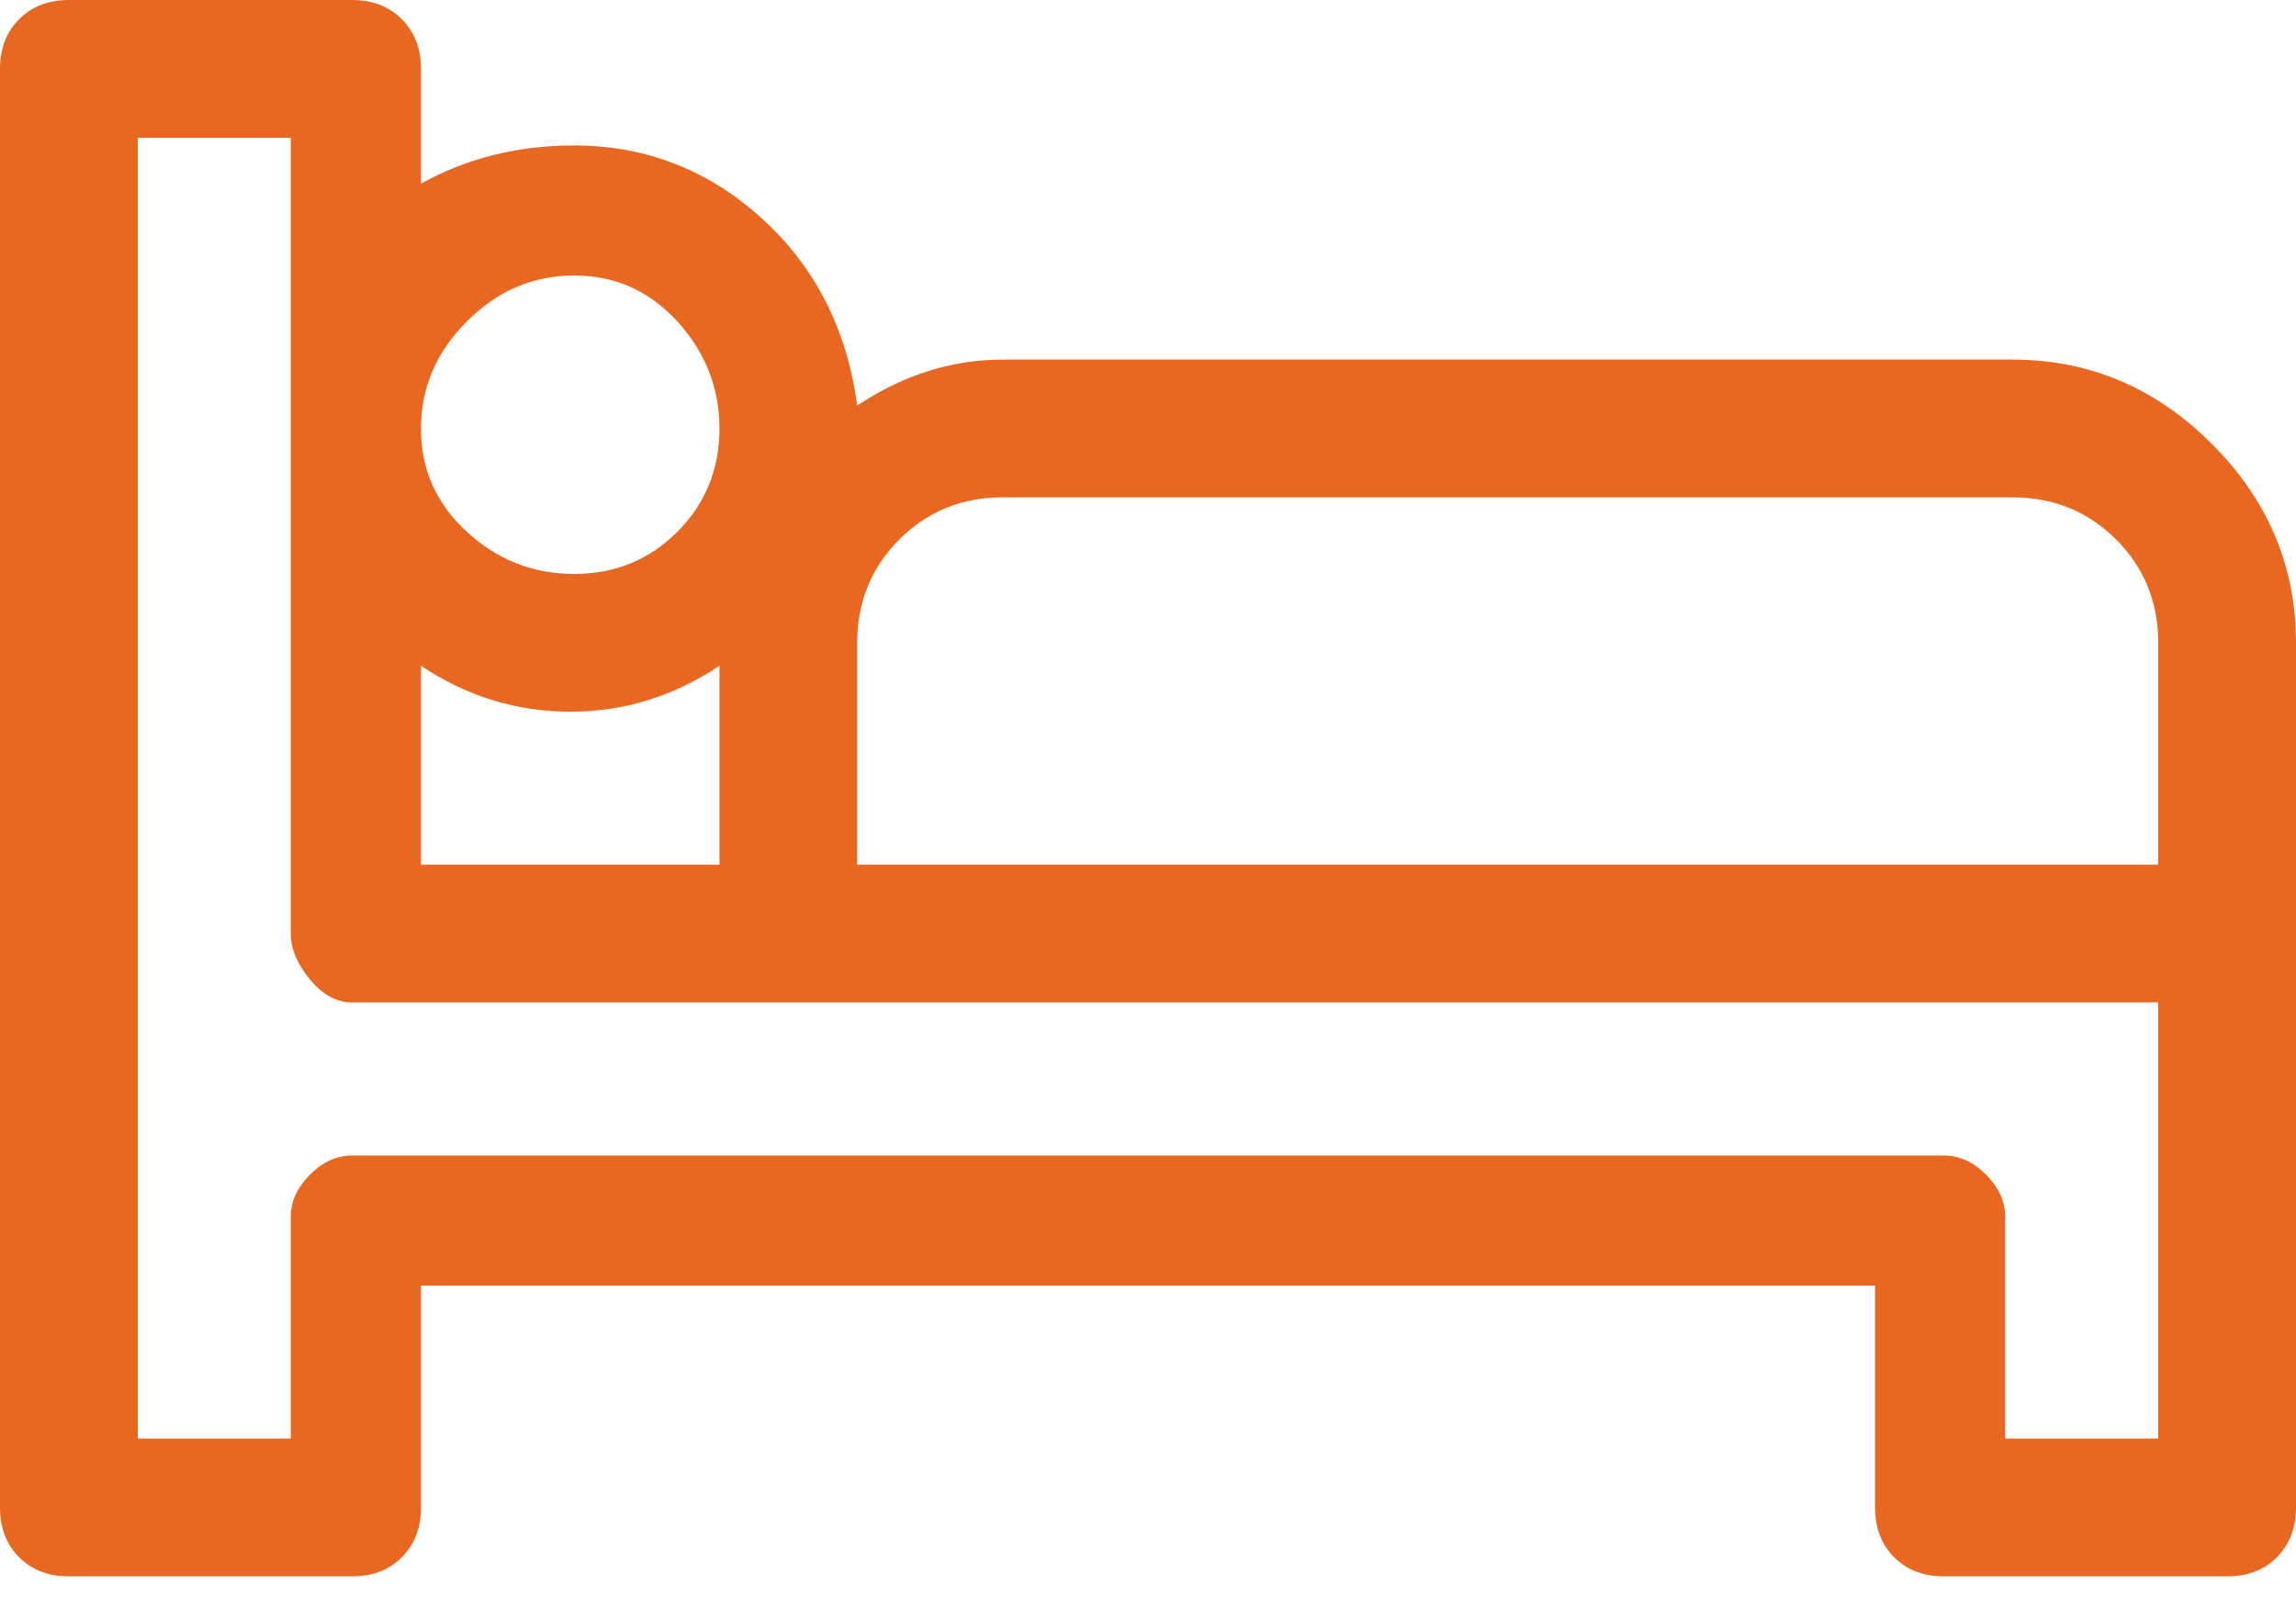
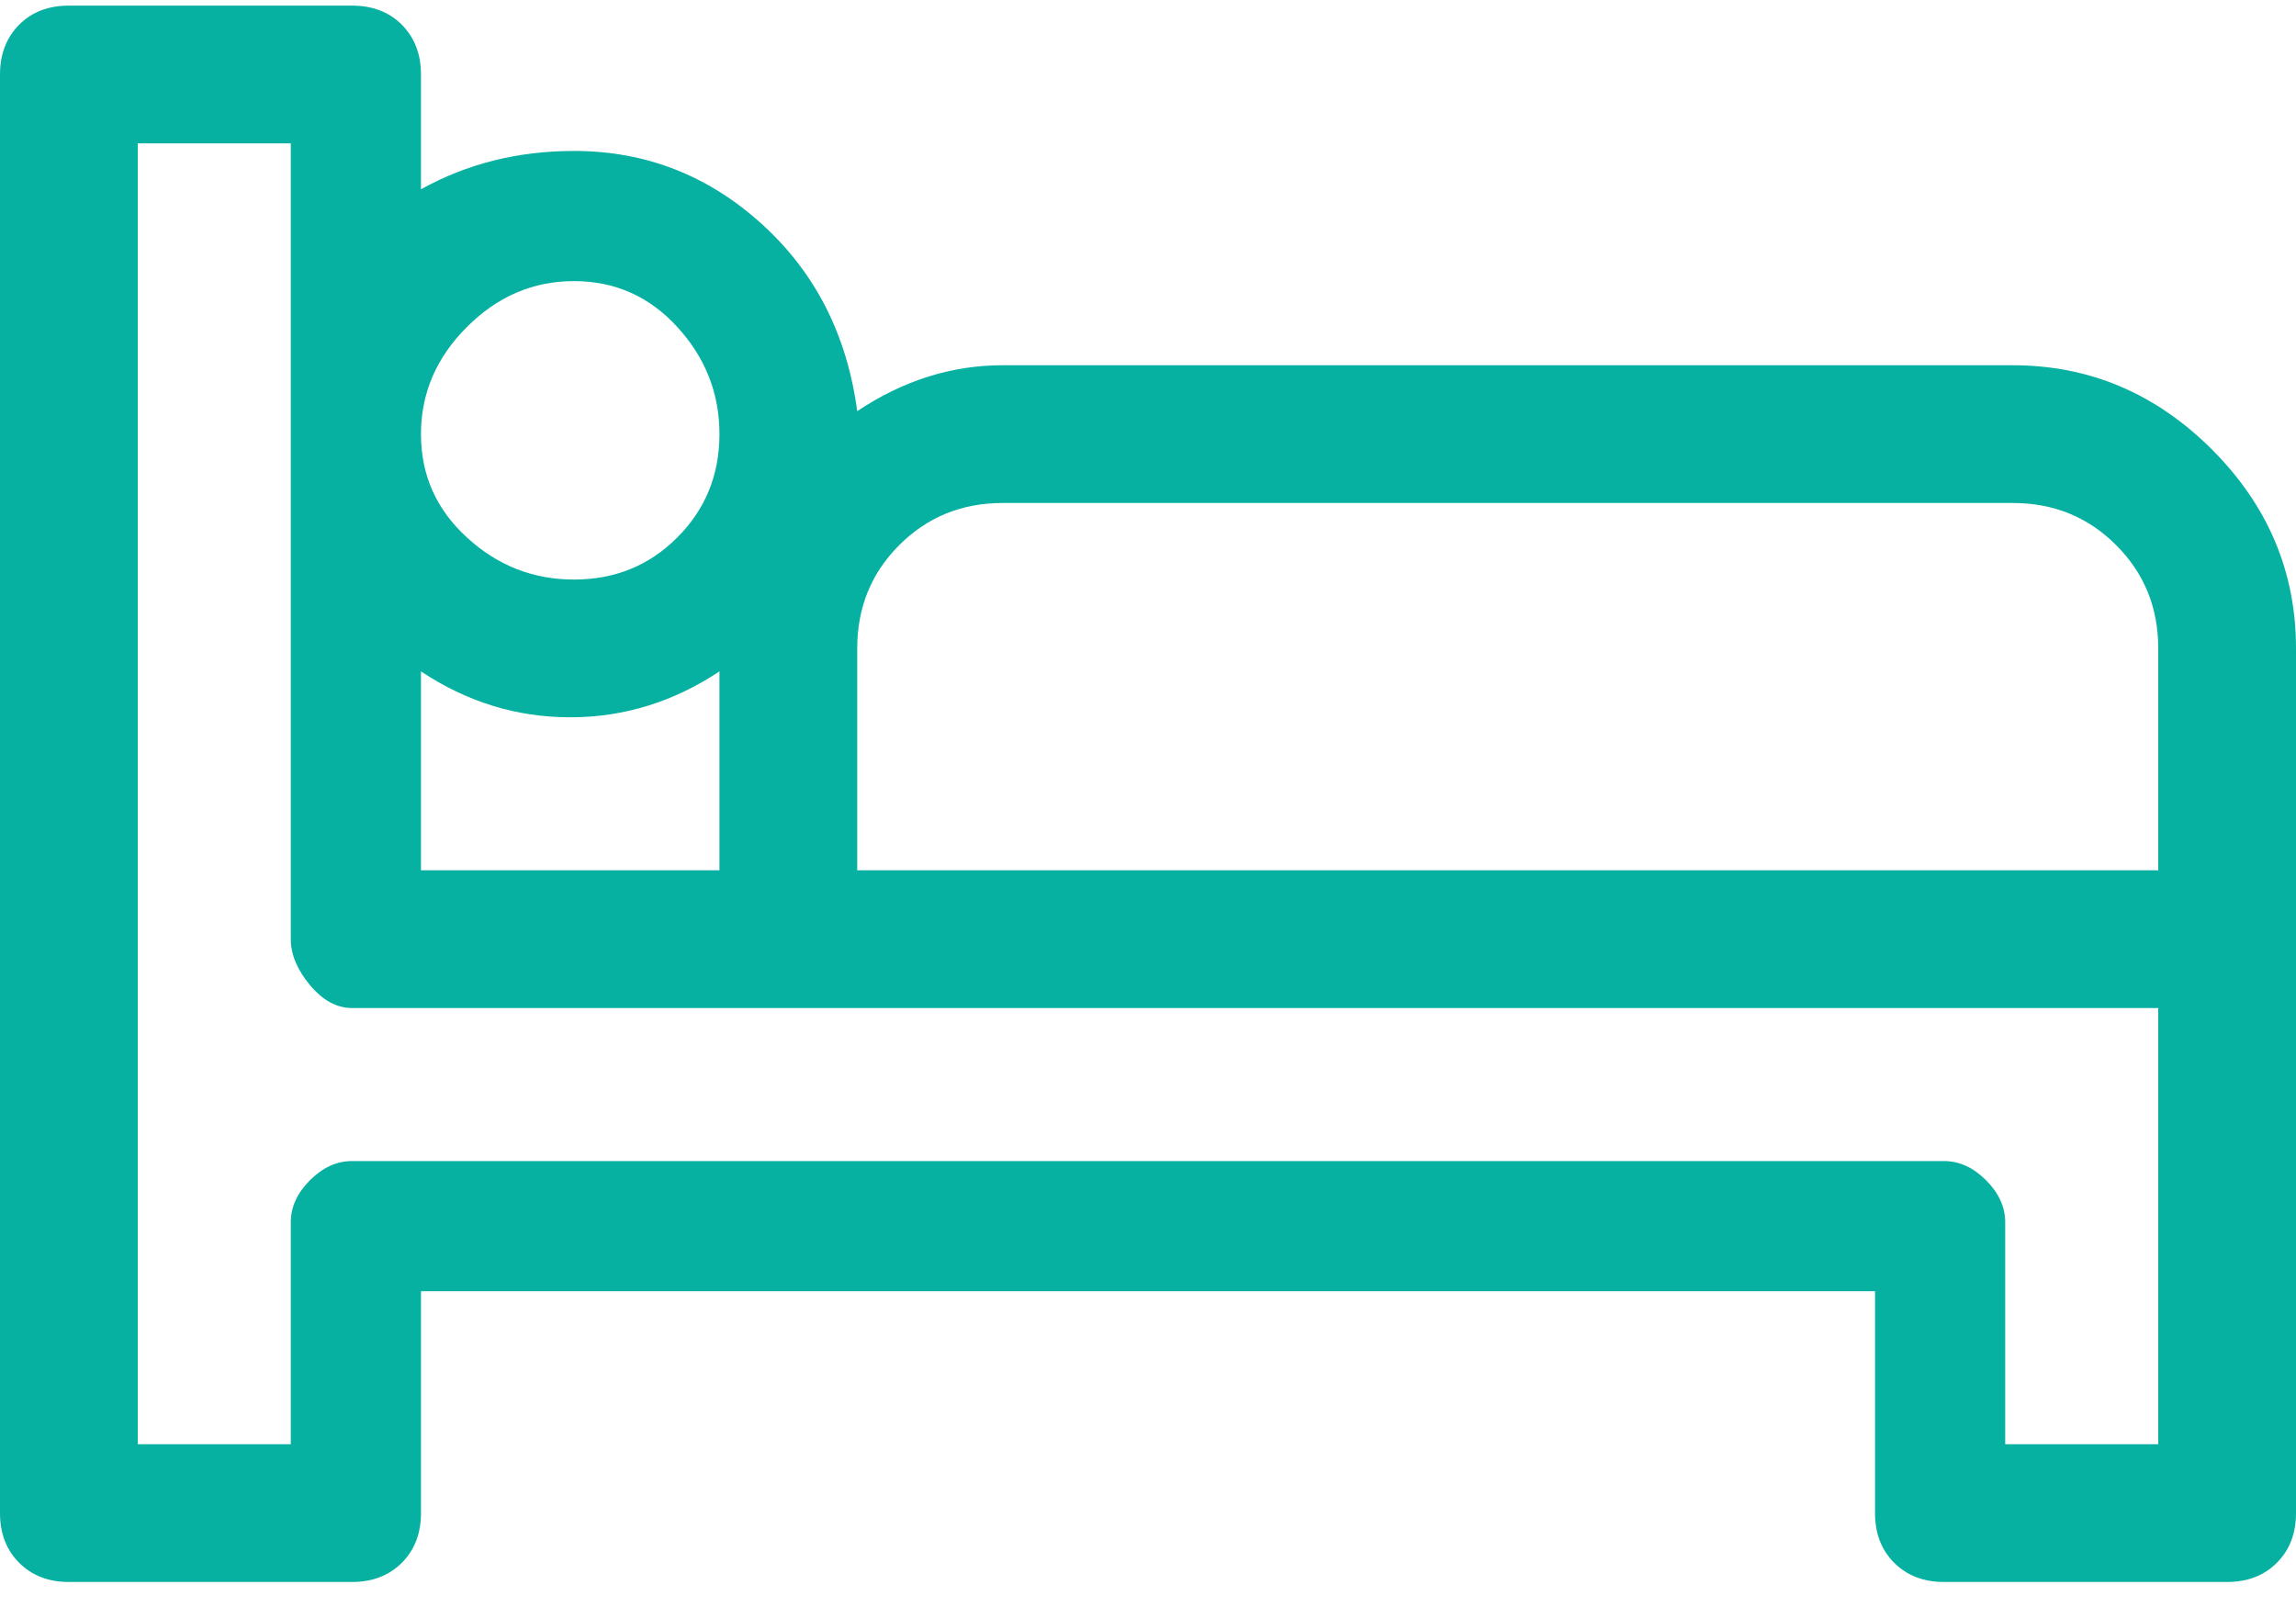
<svg xmlns="http://www.w3.org/2000/svg" width="20" height="14" viewBox="0 0 20 14" fill="none">
-   <path d="M17.533 3.133H8.733C8.289 3.133 7.867 3.267 7.467 3.533C7.378 2.867 7.1 2.322 6.633 1.9C6.167 1.478 5.622 1.267 5 1.267C4.511 1.267 4.067 1.378 3.667 1.6V0.6C3.667 0.422 3.611 0.278 3.5 0.167C3.389 0.056 3.244 6.43879e-05 3.067 6.43879e-05H0.6C0.422 6.43879e-05 0.278 0.056 0.167 0.167C0.056 0.278 0 0.422 0 0.6V13.133C0 13.311 0.056 13.456 0.167 13.567C0.278 13.678 0.422 13.733 0.6 13.733H3.067C3.244 13.733 3.389 13.678 3.5 13.567C3.611 13.456 3.667 13.311 3.667 13.133V11.2H16.333V13.133C16.333 13.311 16.389 13.456 16.5 13.567C16.611 13.678 16.756 13.733 16.933 13.733H19.4C19.578 13.733 19.722 13.678 19.833 13.567C19.944 13.456 20 13.311 20 13.133V5.6C20 4.933 19.756 4.356 19.267 3.867C18.778 3.378 18.2 3.133 17.533 3.133ZM5 2.4C5.356 2.4 5.656 2.533 5.9 2.8C6.144 3.067 6.267 3.378 6.267 3.733C6.267 4.089 6.144 4.389 5.9 4.633C5.656 4.878 5.356 5 5 5C4.644 5 4.333 4.878 4.067 4.633C3.8 4.389 3.667 4.089 3.667 3.733C3.667 3.378 3.8 3.067 4.067 2.8C4.333 2.533 4.644 2.4 5 2.4ZM3.667 5.8C4.067 6.067 4.5 6.2 4.967 6.2C5.433 6.2 5.867 6.067 6.267 5.8V7.533H3.667V5.8ZM18.8 12.533H17.467V10.6C17.467 10.467 17.411 10.345 17.3 10.233C17.189 10.122 17.067 10.067 16.933 10.067H3.067C2.933 10.067 2.811 10.122 2.7 10.233C2.589 10.345 2.533 10.467 2.533 10.6V12.533H1.2V1.2H2.533V8.133C2.533 8.267 2.589 8.4 2.7 8.533C2.811 8.667 2.933 8.733 3.067 8.733H18.8V12.533ZM18.8 7.533H7.467V5.6C7.467 5.245 7.589 4.945 7.833 4.7C8.078 4.456 8.378 4.333 8.733 4.333H17.533C17.889 4.333 18.189 4.456 18.433 4.7C18.678 4.945 18.8 5.245 18.8 5.6V7.533Z" fill="#E86822" />
+   <path d="M17.533 3.182H8.733C8.289 3.182 7.867 3.315 7.467 3.582C7.378 2.915 7.1 2.371 6.633 1.949C6.167 1.527 5.622 1.315 5 1.315C4.511 1.315 4.067 1.427 3.667 1.649V0.649C3.667 0.471 3.611 0.327 3.5 0.215C3.389 0.104 3.244 0.049 3.067 0.049H0.6C0.422 0.049 0.278 0.104 0.167 0.215C0.056 0.327 0 0.471 0 0.649V13.182C0 13.36 0.056 13.504 0.167 13.615C0.278 13.726 0.422 13.782 0.6 13.782H3.067C3.244 13.782 3.389 13.726 3.5 13.615C3.611 13.504 3.667 13.36 3.667 13.182V11.249H16.333V13.182C16.333 13.36 16.389 13.504 16.5 13.615C16.611 13.726 16.756 13.782 16.933 13.782H19.4C19.578 13.782 19.722 13.726 19.833 13.615C19.944 13.504 20 13.36 20 13.182V5.649C20 4.982 19.756 4.404 19.267 3.915C18.778 3.427 18.2 3.182 17.533 3.182ZM5 2.449C5.356 2.449 5.656 2.582 5.9 2.849C6.144 3.115 6.267 3.427 6.267 3.782C6.267 4.138 6.144 4.438 5.9 4.682C5.656 4.927 5.356 5.049 5 5.049C4.644 5.049 4.333 4.927 4.067 4.682C3.8 4.438 3.667 4.138 3.667 3.782C3.667 3.427 3.8 3.115 4.067 2.849C4.333 2.582 4.644 2.449 5 2.449ZM3.667 5.849C4.067 6.115 4.5 6.249 4.967 6.249C5.433 6.249 5.867 6.115 6.267 5.849V7.582H3.667V5.849ZM18.8 12.582H17.467V10.649C17.467 10.515 17.411 10.393 17.3 10.282C17.189 10.171 17.067 10.115 16.933 10.115H3.067C2.933 10.115 2.811 10.171 2.7 10.282C2.589 10.393 2.533 10.515 2.533 10.649V12.582H1.2V1.249H2.533V8.182C2.533 8.315 2.589 8.449 2.7 8.582C2.811 8.715 2.933 8.782 3.067 8.782H18.8V12.582ZM18.8 7.582H7.467V5.649C7.467 5.293 7.589 4.993 7.833 4.749C8.078 4.504 8.378 4.382 8.733 4.382H17.533C17.889 4.382 18.189 4.504 18.433 4.749C18.678 4.993 18.8 5.293 18.8 5.649V7.582Z" fill="#06B1A1" />
</svg>
